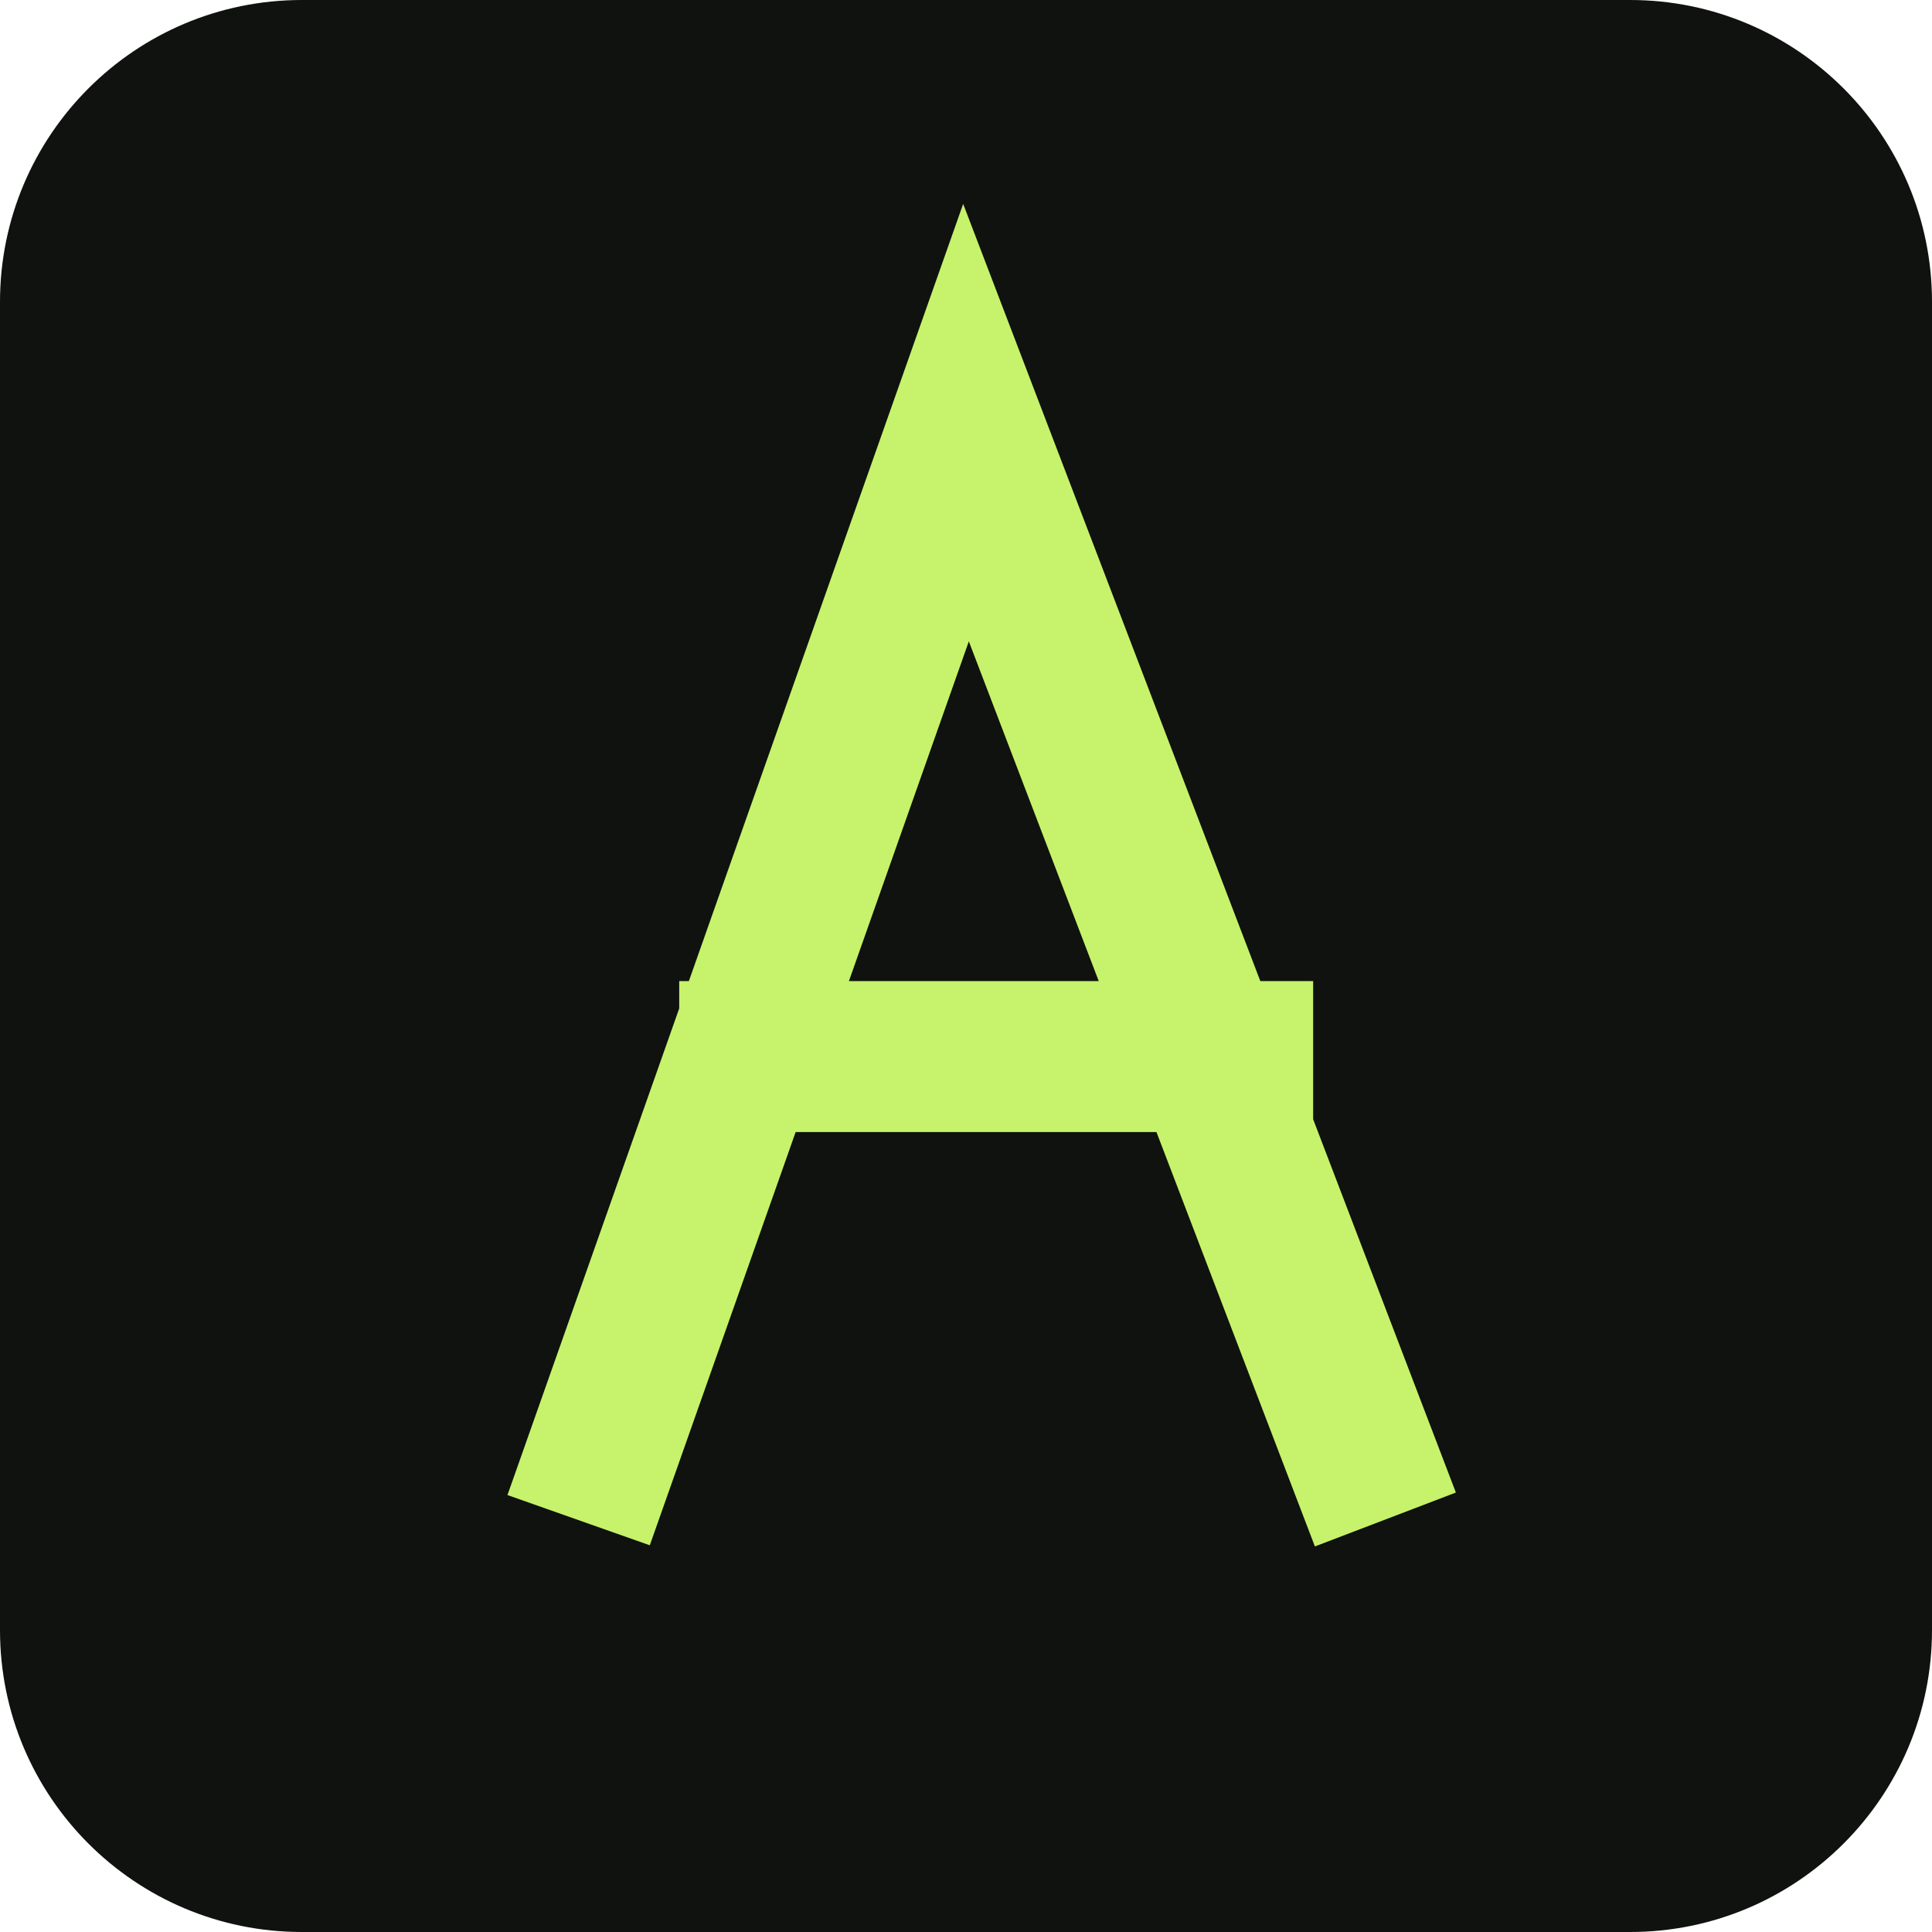
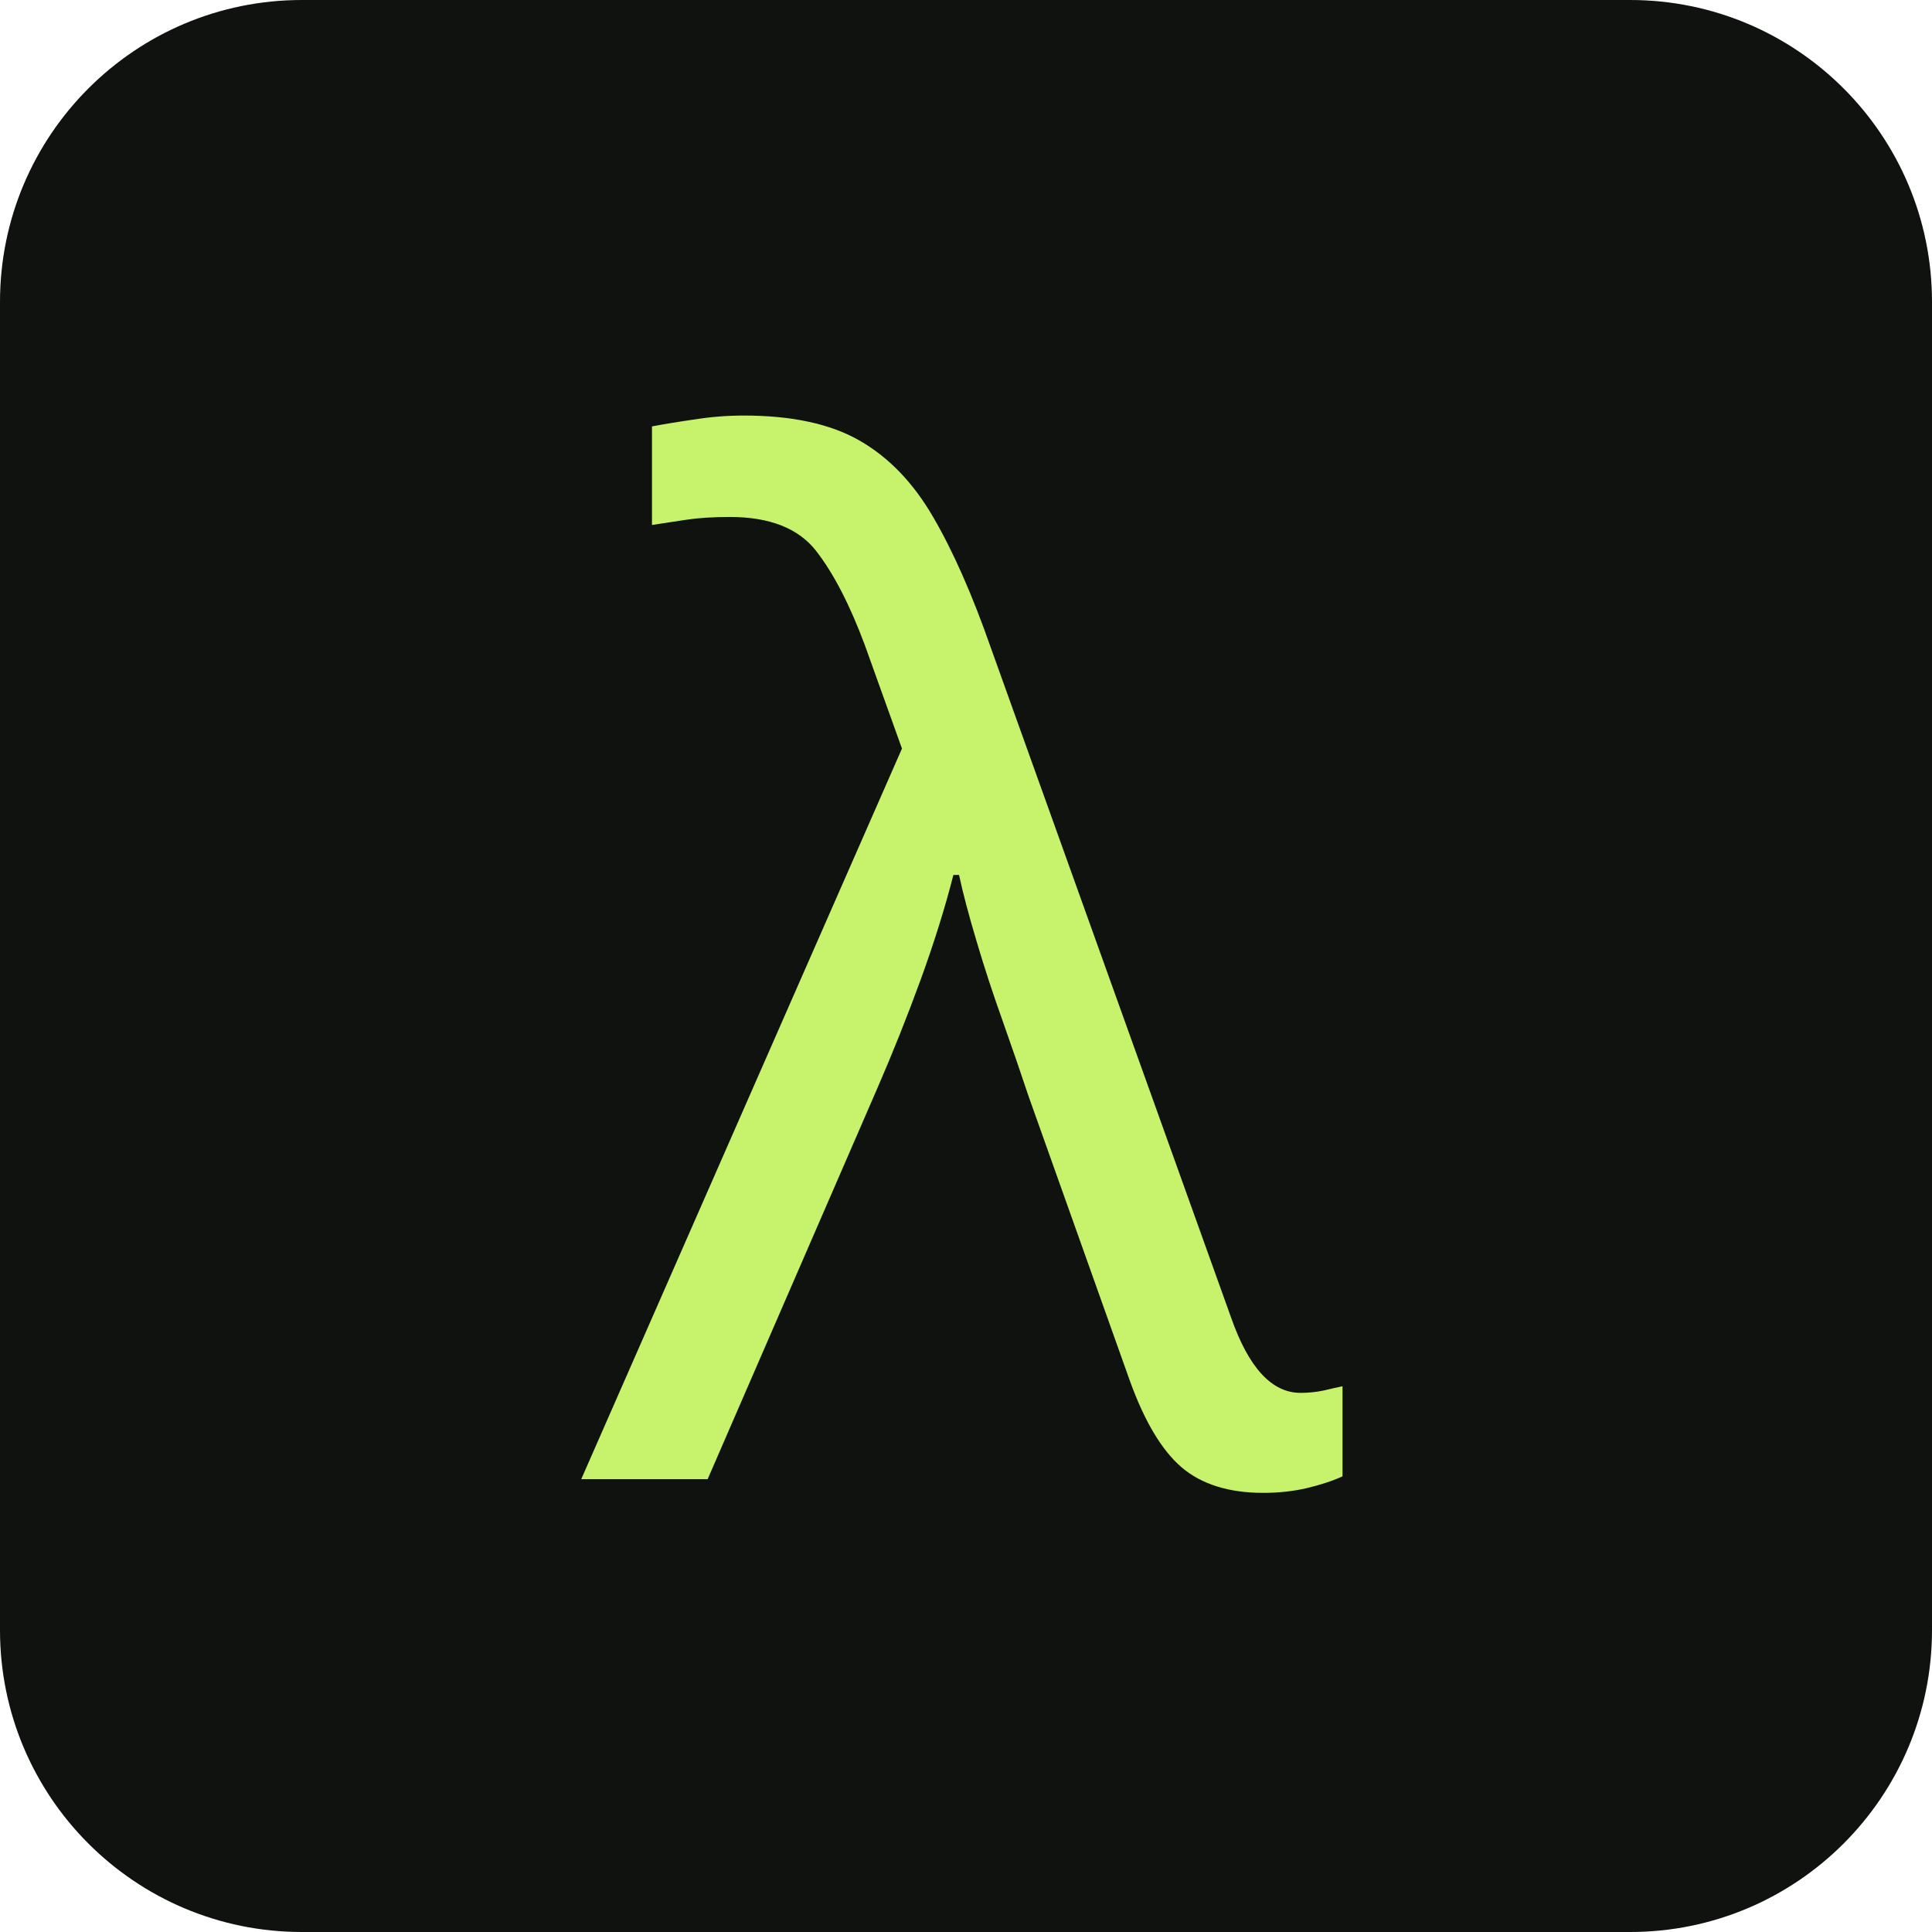
<svg xmlns="http://www.w3.org/2000/svg" viewBox="0 0 64 64">
  <rect width="64" height="64" rx="10" fill="#10120f" />
-   <path d="M20 48 32 14l13 34M25 35h16" fill="none" stroke="#c6f36b" stroke-width="5" stroke-linecap="square" />
+   <text x="32" y="49" fill="#c6f36b" font-family="sans-serif" font-size="46" text-anchor="middle">λ</text>
</svg>
